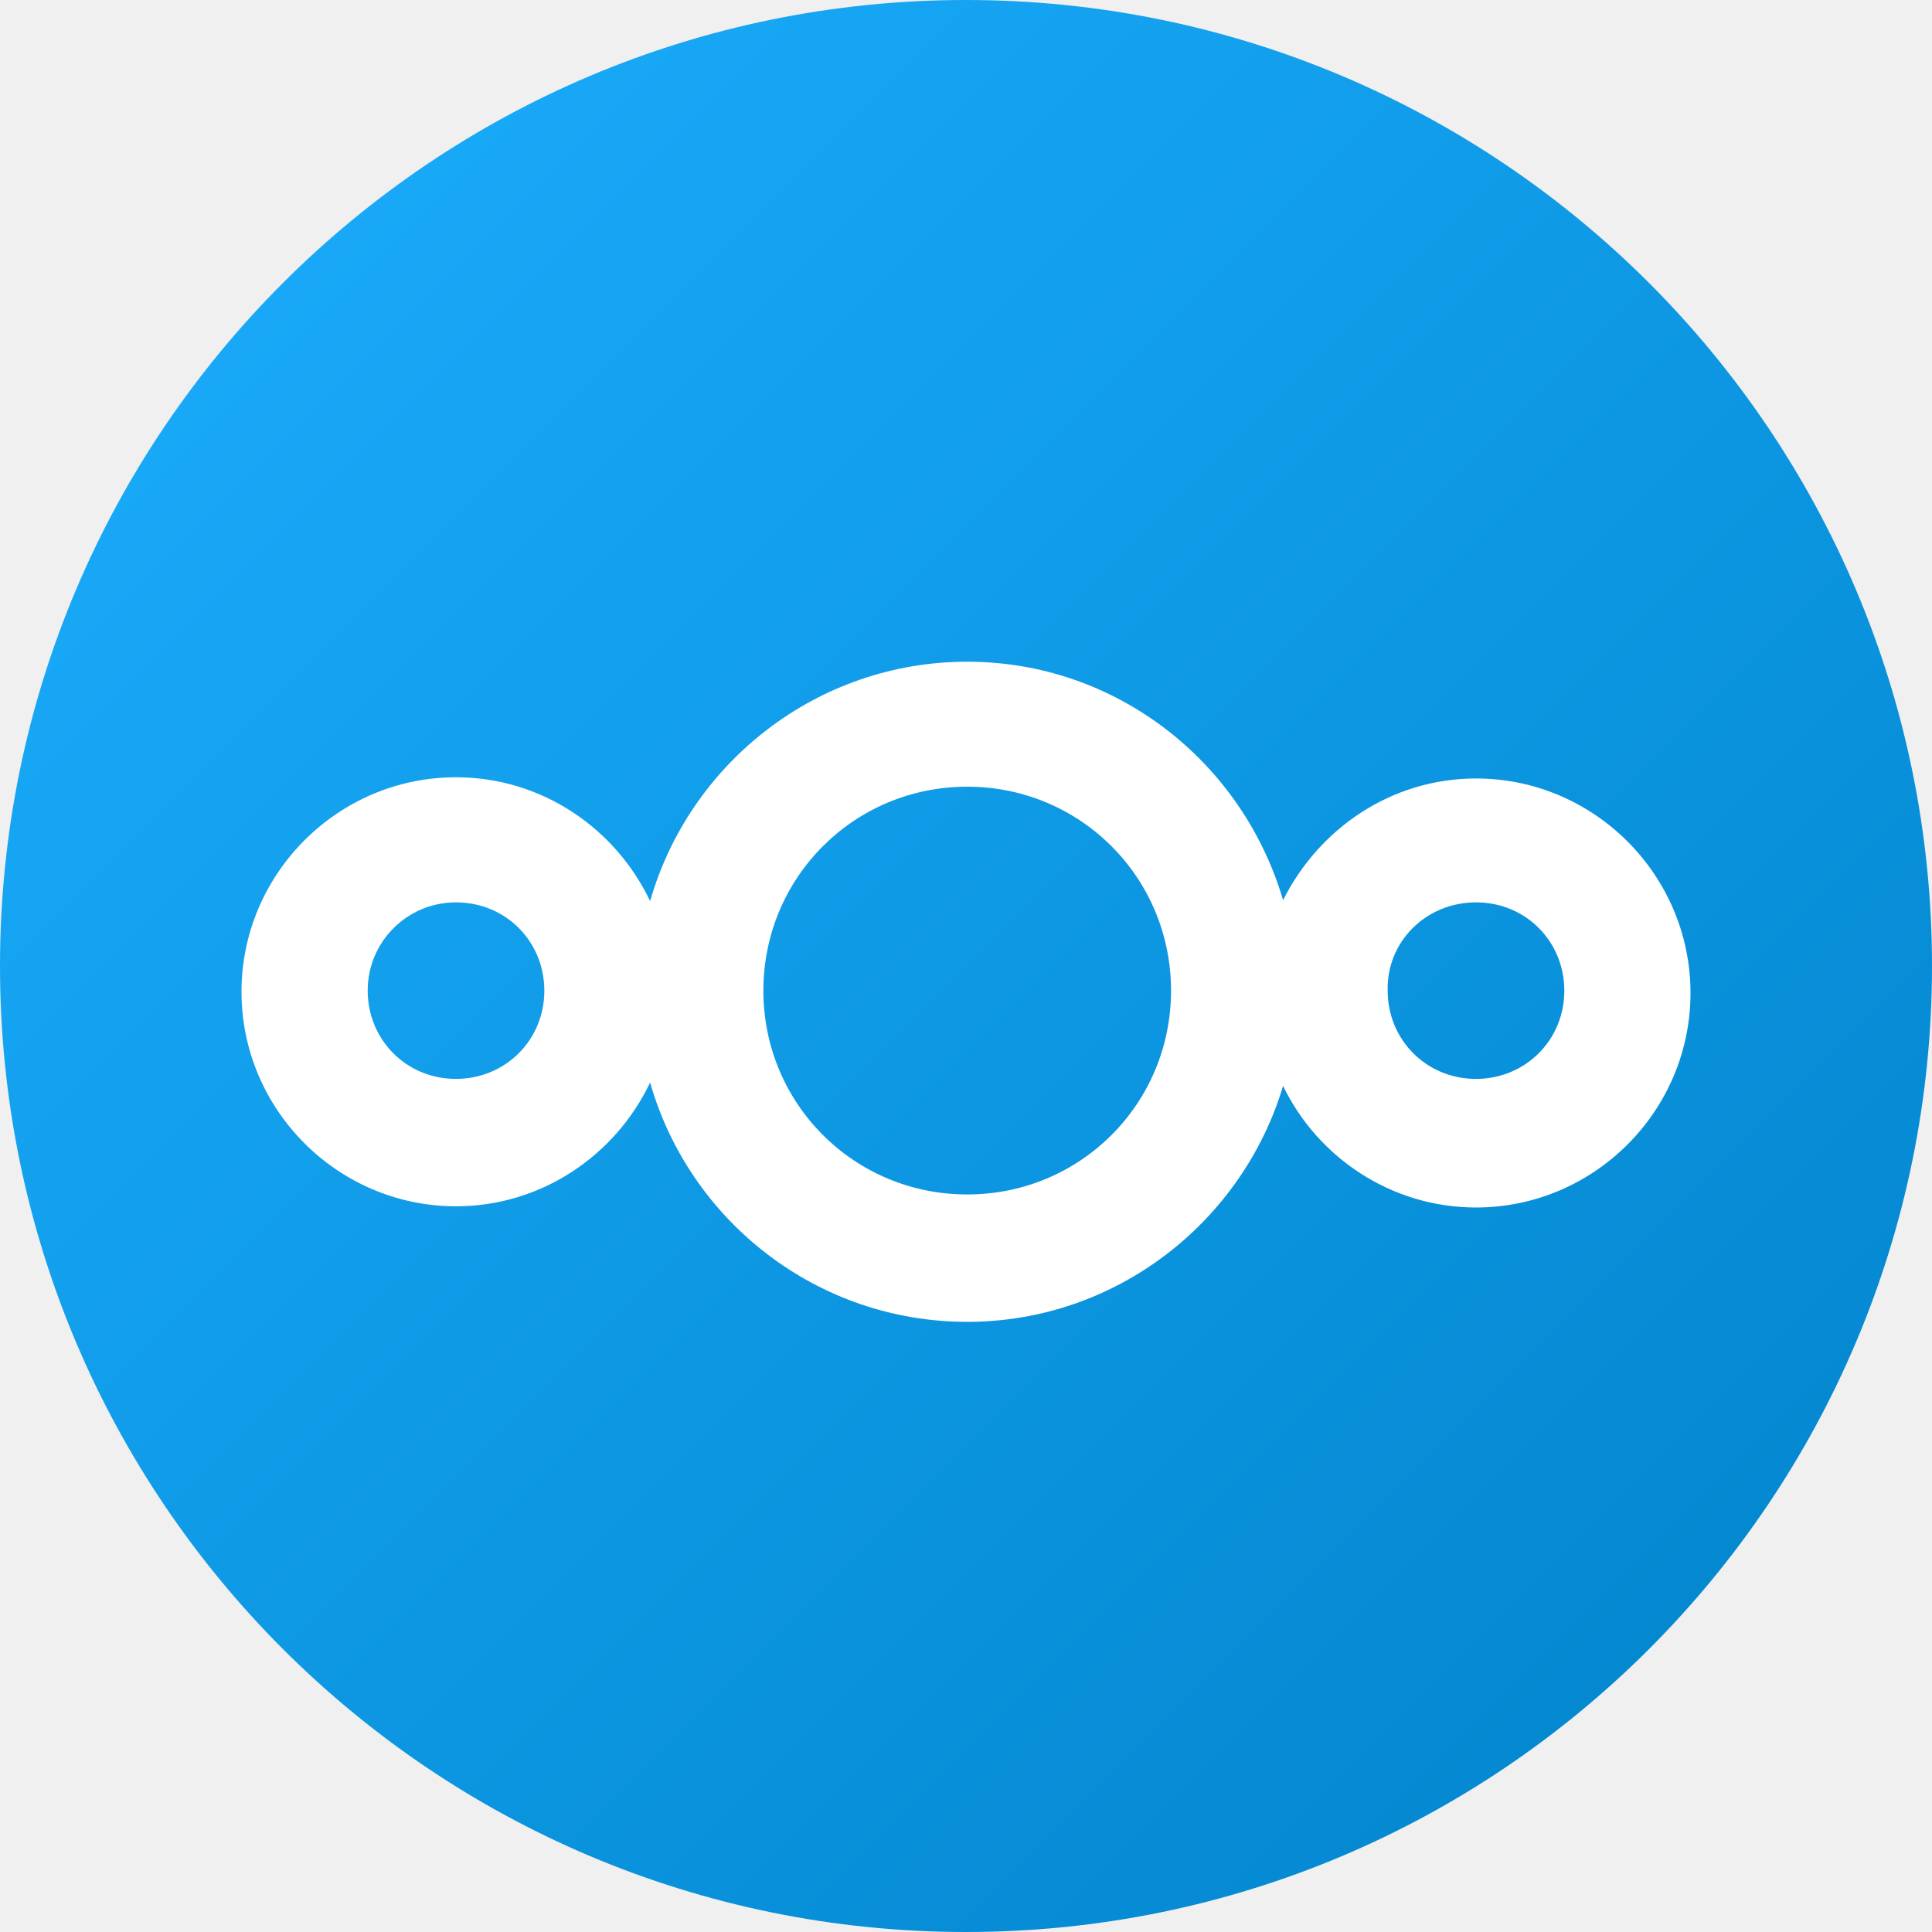
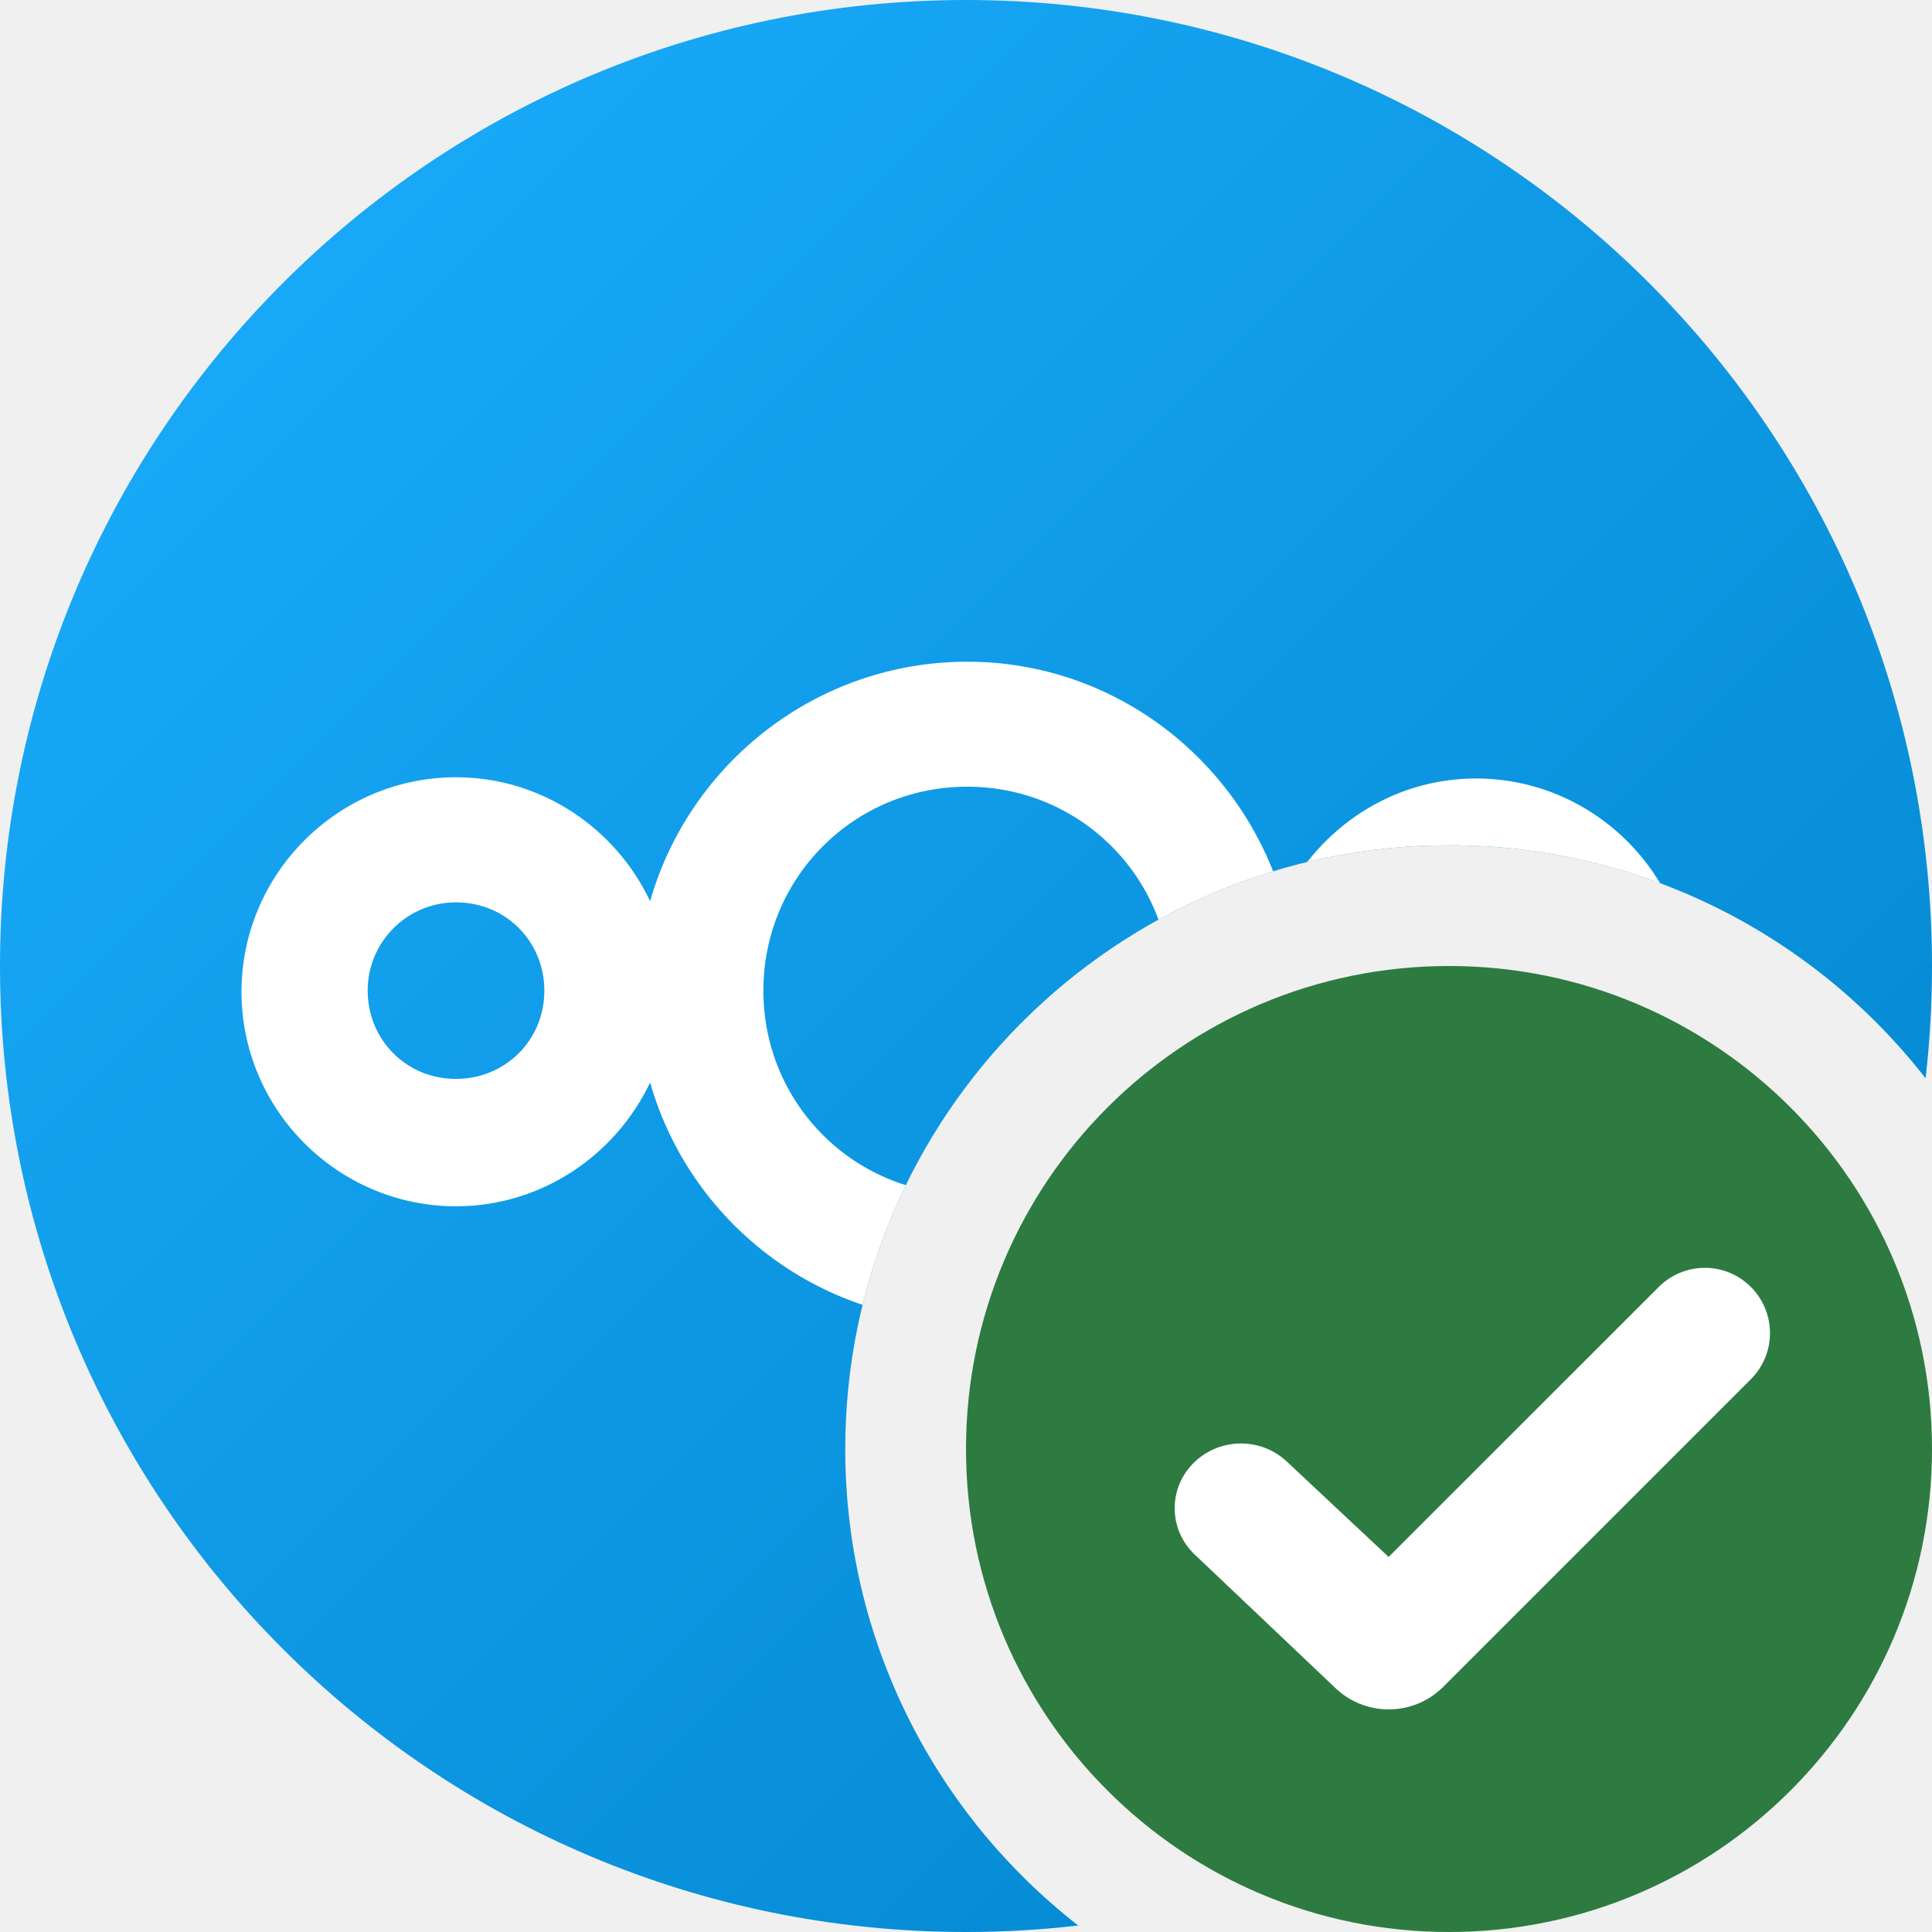
- <svg xmlns="http://www.w3.org/2000/svg" width="16" height="16" viewBox="0 0 16 16">
+ <svg xmlns="http://www.w3.org/2000/svg" xmlns:xlink="http://www.w3.org/1999/xlink" width="16" height="16" viewBox="0 0 16 16">
  <defs>
-     <linearGradient id="a" x1="100%" x2="0%" y1="100%" y2="0%">
+     <linearGradient id="b" x1="100%" x2="0%" y1="100%" y2="0%">
      <stop offset="0%" stop-color="#0082C9" />
      <stop offset="100%" stop-color="#1CAFFF" />
    </linearGradient>
+     <path id="a" d="M8,0 C12.418,0 16,3.582 16,8 C16,8.315 15.982,8.625 15.947,8.93 C15.031,7.755 13.604,7 12,7 C9.239,7 7,9.239 7,12 C7,13.604 7.755,15.031 8.929,15.946 C8.625,15.982 8.315,16 8,16 C3.582,16 0,12.418 0,8 C0,3.582 3.582,0 8,0 Z" />
  </defs>
-   <g fill="none">
-     <circle cx="8" cy="8" r="8" fill="url(#a)" fill-rule="evenodd" />
-     <path fill="#FFF" d="M8.01,5.48 C6.766,5.48 5.711,6.319 5.384,7.463 C5.098,6.86 4.487,6.437 3.776,6.437 C2.799,6.437 2,7.236 2,8.214 C2,9.191 2.799,9.99 3.776,9.99 C4.487,9.99 5.098,9.566 5.384,8.965 C5.711,10.111 6.766,10.947 8.01,10.947 C9.244,10.947 10.289,10.118 10.626,8.993 C10.912,9.586 11.523,10 12.224,10 C13.201,10 14,9.201 14,8.224 C14,7.246 13.201,6.447 12.224,6.447 C11.523,6.447 10.922,6.862 10.626,7.455 C10.289,6.309 9.244,5.48 8.01,5.48 Z M8.01,6.515 C8.947,6.515 9.698,7.267 9.698,8.204 C9.698,9.141 8.947,9.892 8.01,9.892 C7.073,9.892 6.322,9.141 6.322,8.204 C6.322,7.267 7.073,6.515 8.01,6.515 Z M3.776,7.473 C4.191,7.473 4.508,7.799 4.508,8.204 C4.508,8.618 4.181,8.935 3.776,8.935 C3.362,8.935 3.045,8.608 3.045,8.204 C3.045,7.799 3.372,7.473 3.776,7.473 Z M12.224,7.473 C12.638,7.473 12.955,7.799 12.955,8.204 C12.955,8.618 12.628,8.935 12.224,8.935 C11.809,8.935 11.492,8.608 11.492,8.204 C11.482,7.799 11.809,7.473 12.224,7.473 Z" />
+   <g fill="none" fill-rule="evenodd">
+     <g transform="translate(7.015 7.992)">
+       <circle cx="4.985" cy="4.008" r="4" fill="#2D7B41" />
+       <path fill="#FFF" fill-rule="nonzero" d="M7.485,2.666 C7.696,2.877 7.696,3.219 7.485,3.43 L4.938,5.977 L4.938,5.977 C4.688,6.227 4.283,6.227 4.033,5.977 L2.877,4.88 C2.666,4.679 2.658,4.346 2.858,4.136 C2.861,4.132 2.864,4.129 2.867,4.126 C3.08,3.913 3.424,3.907 3.643,4.113 L4.485,4.902 L4.485,4.902 L6.722,2.666 C6.933,2.455 7.275,2.455 7.485,2.666 Z" />
+     </g>
+     <mask id="c" fill="#fff">
+       <use xlink:href="#a" />
+     </mask>
+     <use xlink:href="#a" fill="url(#b)" />
+     <path fill="#FFF" fill-rule="nonzero" d="M8.01,5.48 C6.766,5.48 5.711,6.319 5.384,7.463 C5.098,6.86 4.487,6.437 3.776,6.437 C2.799,6.437 2,7.236 2,8.214 C2,9.191 2.799,9.99 3.776,9.99 C4.487,9.99 5.098,9.566 5.384,8.965 C5.711,10.111 6.766,10.947 8.01,10.947 C9.244,10.947 10.289,10.118 10.626,8.993 C10.912,9.586 11.523,10 12.224,10 C13.201,10 14,9.201 14,8.224 C14,7.246 13.201,6.447 12.224,6.447 C11.523,6.447 10.922,6.862 10.626,7.455 C10.289,6.309 9.244,5.48 8.01,5.48 Z M8.01,6.515 C8.947,6.515 9.698,7.267 9.698,8.204 C9.698,9.141 8.947,9.892 8.01,9.892 C7.073,9.892 6.322,9.141 6.322,8.204 C6.322,7.267 7.073,6.515 8.01,6.515 Z M3.776,7.473 C4.191,7.473 4.508,7.799 4.508,8.204 C4.508,8.618 4.181,8.935 3.776,8.935 C3.362,8.935 3.045,8.608 3.045,8.204 C3.045,7.799 3.372,7.473 3.776,7.473 Z M12.224,7.473 C12.638,7.473 12.955,7.799 12.955,8.204 C12.955,8.618 12.628,8.935 12.224,8.935 C11.809,8.935 11.492,8.608 11.492,8.204 C11.482,7.799 11.809,7.473 12.224,7.473 Z" mask="url(#c)" />
  </g>
</svg>
